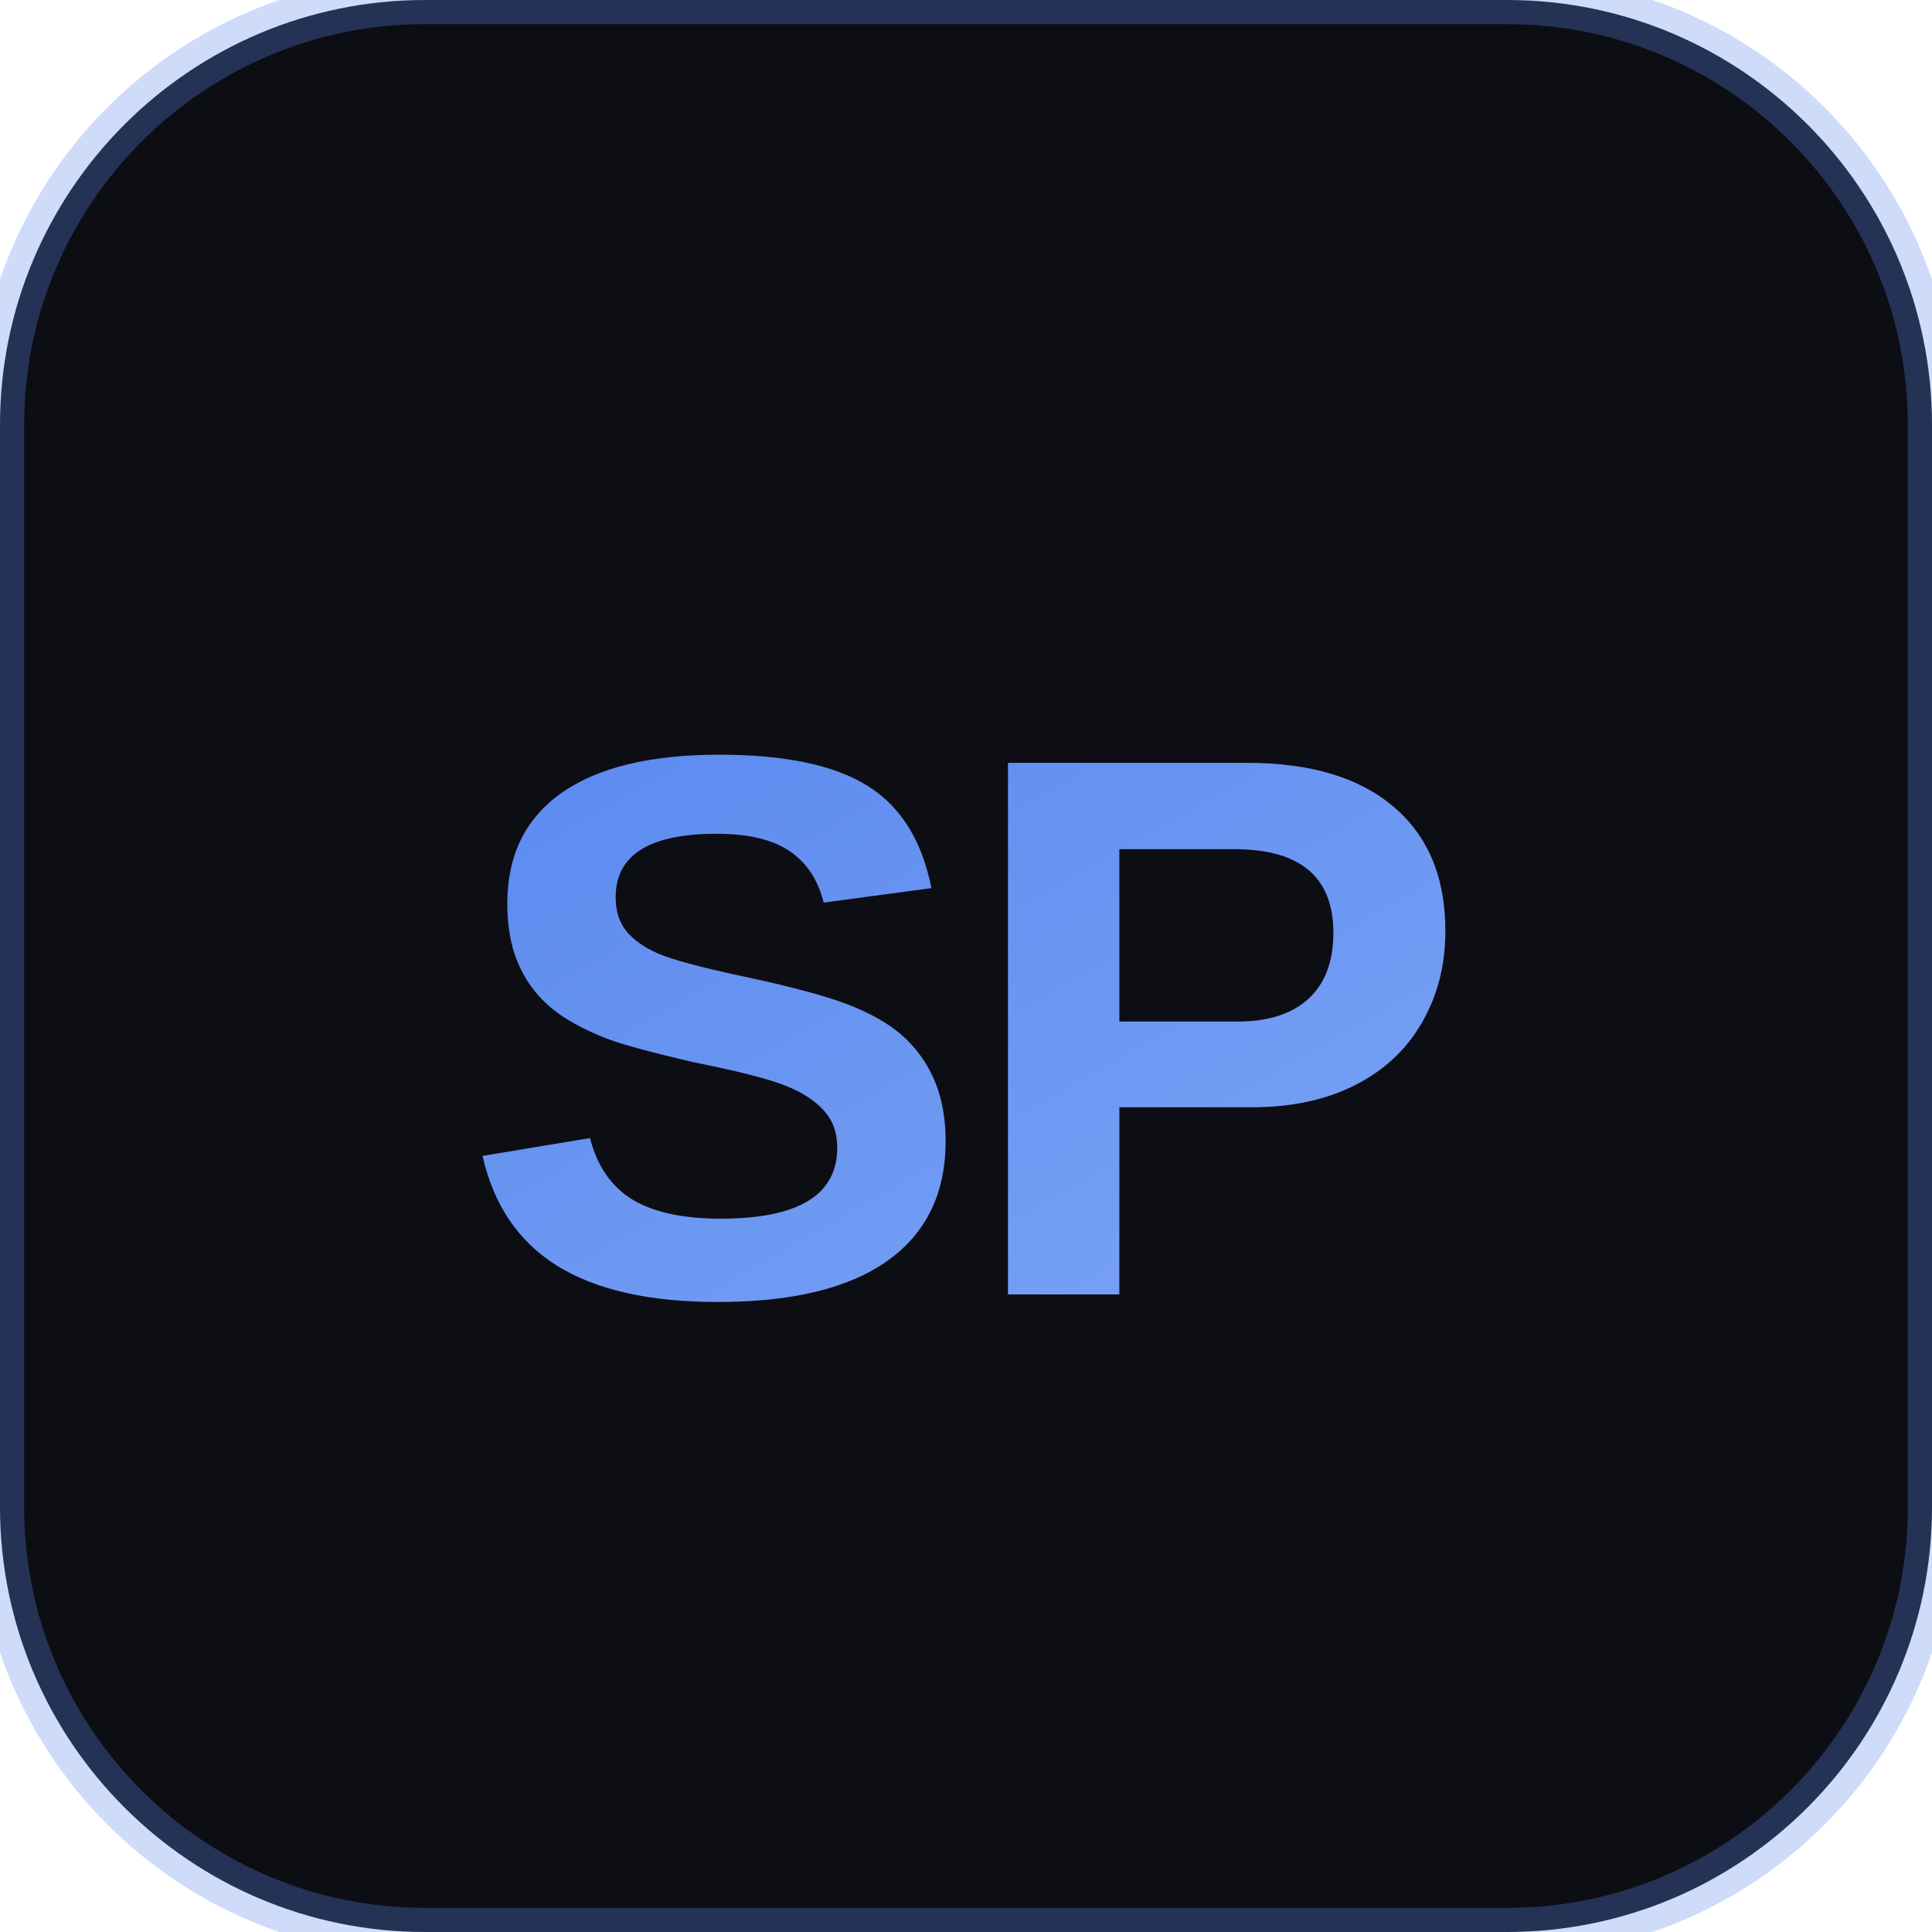
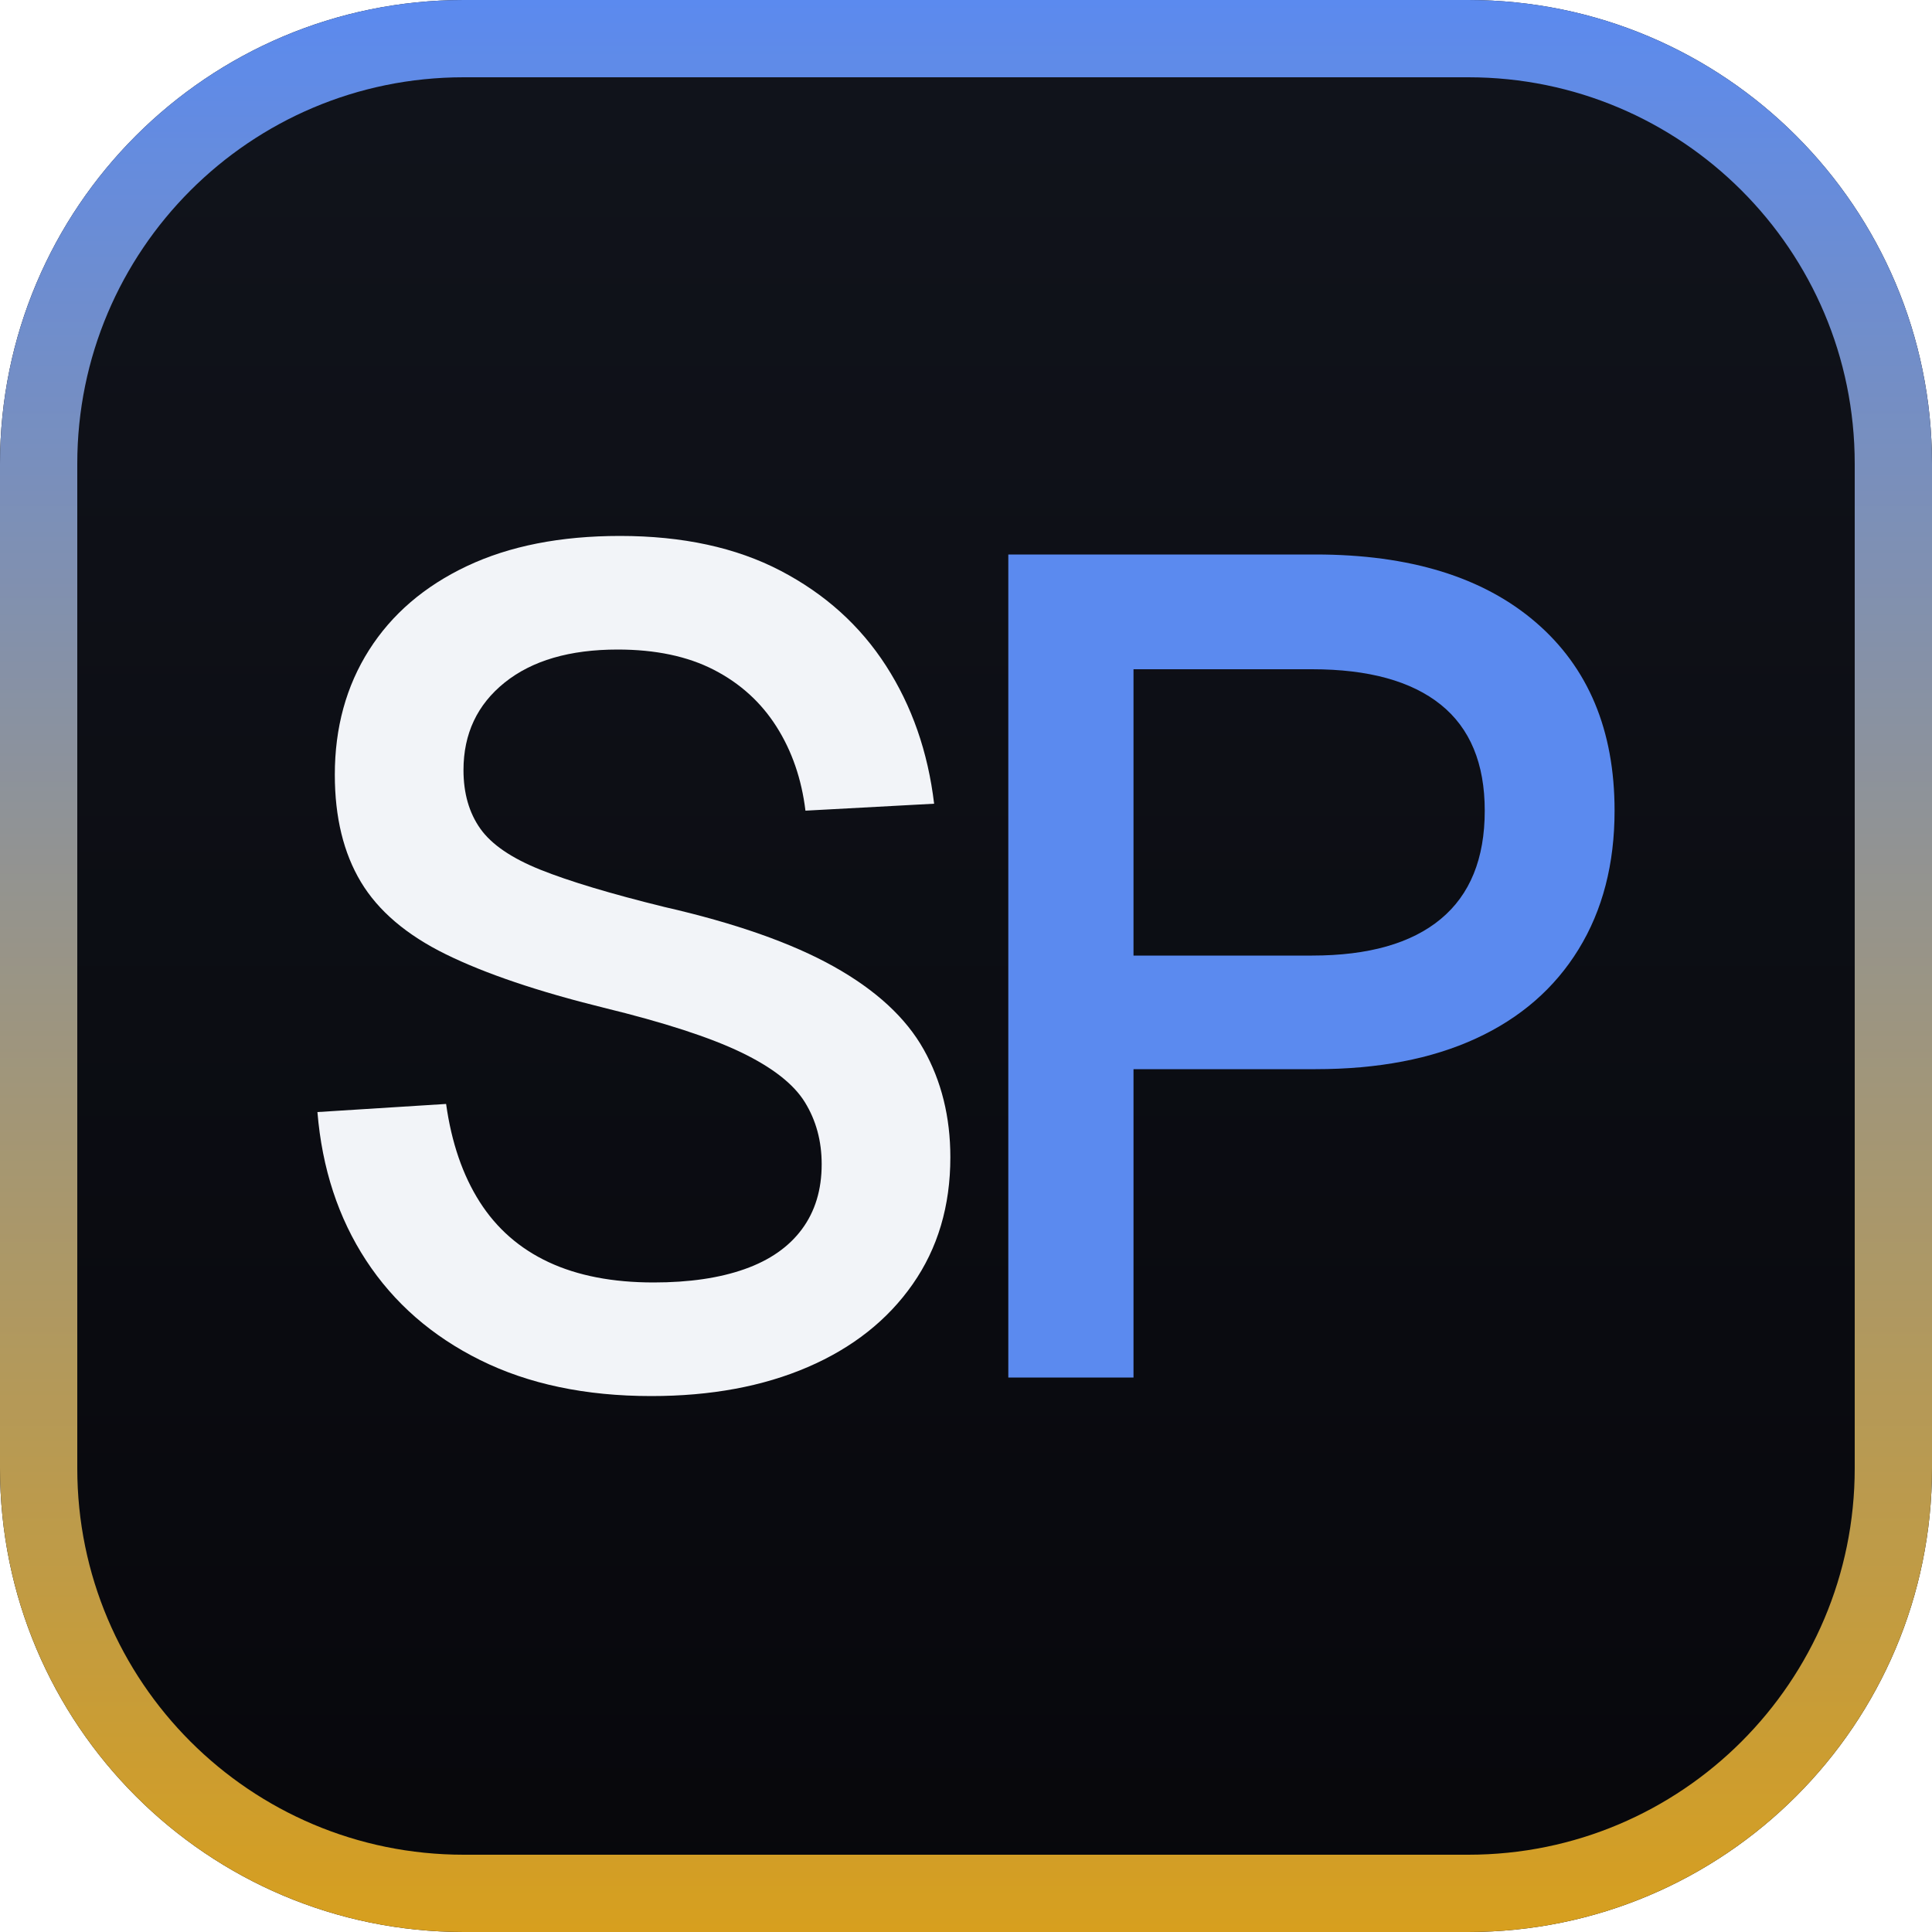
<svg xmlns="http://www.w3.org/2000/svg" viewBox="0 0 100 100">
  <defs>
-     <linearGradient id="g" x1="0%" y1="0%" x2="100%" y2="100%">
+     <linearGradient id="r" gradientUnits="userSpaceOnUse" x1="0" y1="0" x2="0" y2="100">
      <stop offset="0%" stop-color="#5B8AEF" />
-       <stop offset="100%" stop-color="#7ba3f5" />
+       <stop offset="100%" stop-color="#D79F1E" />
+     </linearGradient>
+     <linearGradient id="t" x1="0" y1="0" x2="0" y2="1">
+       <stop offset="0%" stop-color="#11141C" />
+       <stop offset="100%" stop-color="#07070B" />
    </linearGradient>
  </defs>
-   <rect width="100" height="100" rx="22" fill="#0d0d14" />
-   <rect width="100" height="100" rx="22" fill="none" stroke="#5B8AEF" stroke-width="2.5" stroke-opacity="0.3" />
-   <text x="50" y="67" text-anchor="middle" font-family="-apple-system, 'Helvetica Neue', Arial, sans-serif" font-size="40" font-weight="700" letter-spacing="-1" fill="url(#g)">SP</text>
+   <rect width="100" height="100" rx="24" fill="url(#t)" />
+   <rect x="2" y="2" width="96" height="96" rx="22" fill="none" stroke="url(#r)" stroke-width="4" />
+   <g>
+     <path d="M33.710 72.260Q28.610 72.260 24.860 70.400Q21.110 68.540 18.950 65.240Q16.790 61.940 16.430 57.560L23.090 57.140Q23.510 60.140 24.830 62.210Q26.150 64.280 28.400 65.330Q30.650 66.380 33.830 66.380Q36.590 66.380 38.540 65.690Q40.490 65 41.510 63.620Q42.530 62.240 42.530 60.260Q42.530 58.460 41.660 57.050Q40.790 55.640 38.360 54.470Q35.930 53.300 31.250 52.160Q26.150 50.900 23.090 49.400Q20.030 47.900 18.680 45.650Q17.330 43.400 17.330 40.100Q17.330 36.440 19.100 33.650Q20.870 30.860 24.170 29.300Q27.470 27.740 32.090 27.740Q36.950 27.740 40.400 29.540Q43.850 31.340 45.860 34.460Q47.870 37.580 48.350 41.600L41.690 41.960Q41.390 39.500 40.190 37.610Q38.990 35.720 36.950 34.670Q34.910 33.620 31.970 33.620Q28.250 33.620 26.120 35.330Q23.990 37.040 23.990 39.860Q23.990 41.660 24.860 42.890Q25.730 44.120 27.980 45.020Q30.230 45.920 34.370 46.940Q39.890 48.200 43.160 50.030Q46.430 51.860 47.810 54.320Q49.190 56.780 49.190 59.900Q49.190 63.680 47.240 66.470Q45.290 69.260 41.810 70.760Q38.330 72.260 33.710 72.260" fill="#F2F4F8" />
+     <path d="M58.670 71.300L52.190 71.300L52.190 28.700L68.090 28.700Q75.410 28.700 79.490 32.210Q83.570 35.720 83.570 41.960Q83.570 46.100 81.710 49.130Q79.850 52.160 76.400 53.750Q72.950 55.340 68.090 55.340L58.670 55.340L58.670 71.300M58.670 34.640L58.670 49.460L67.910 49.460Q72.290 49.460 74.570 47.570Q76.850 45.680 76.850 41.960Q76.850 38.300 74.570 36.470Q72.290 34.640 67.910 34.640" fill="#5B8AEF" />
+   </g>
</svg>
